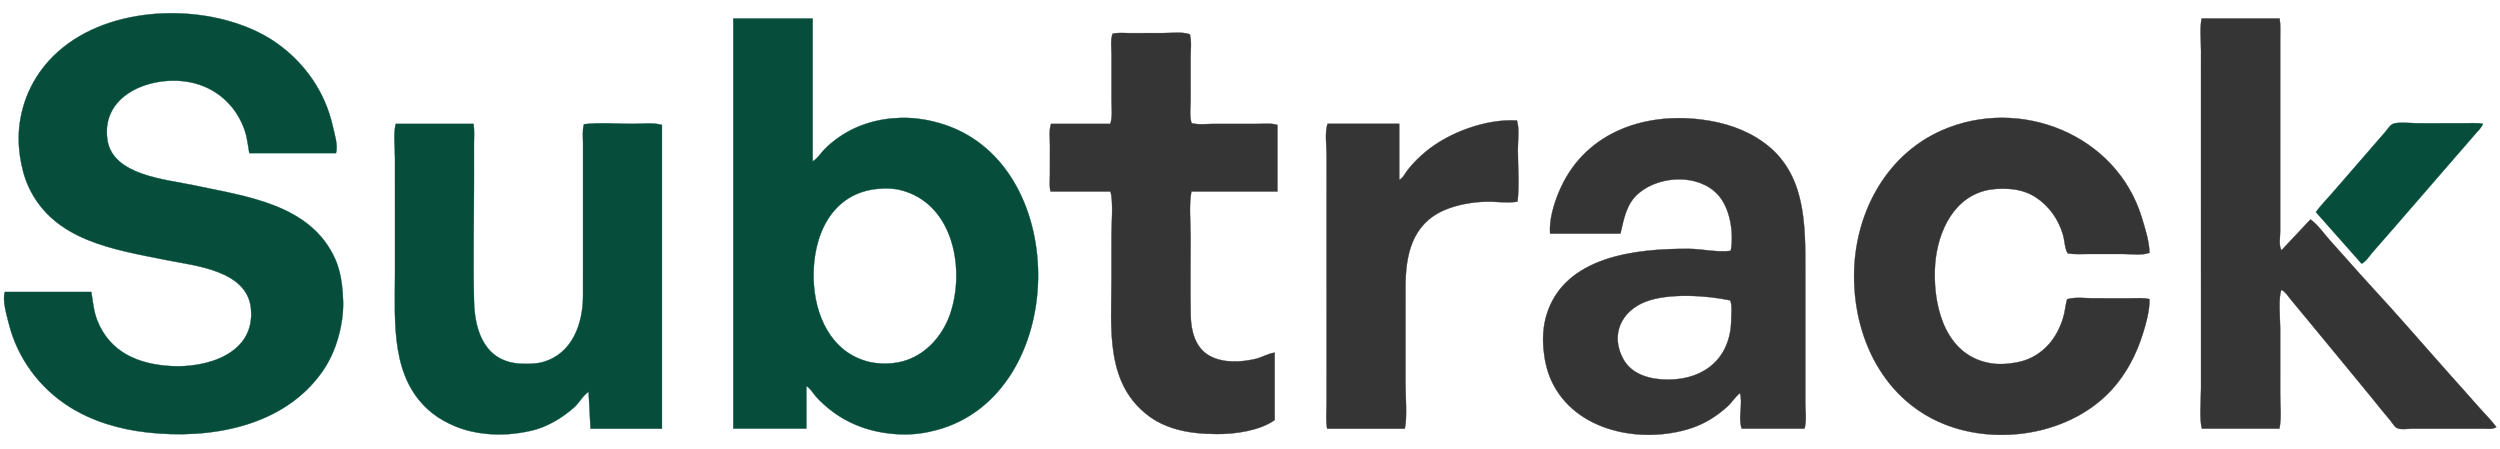
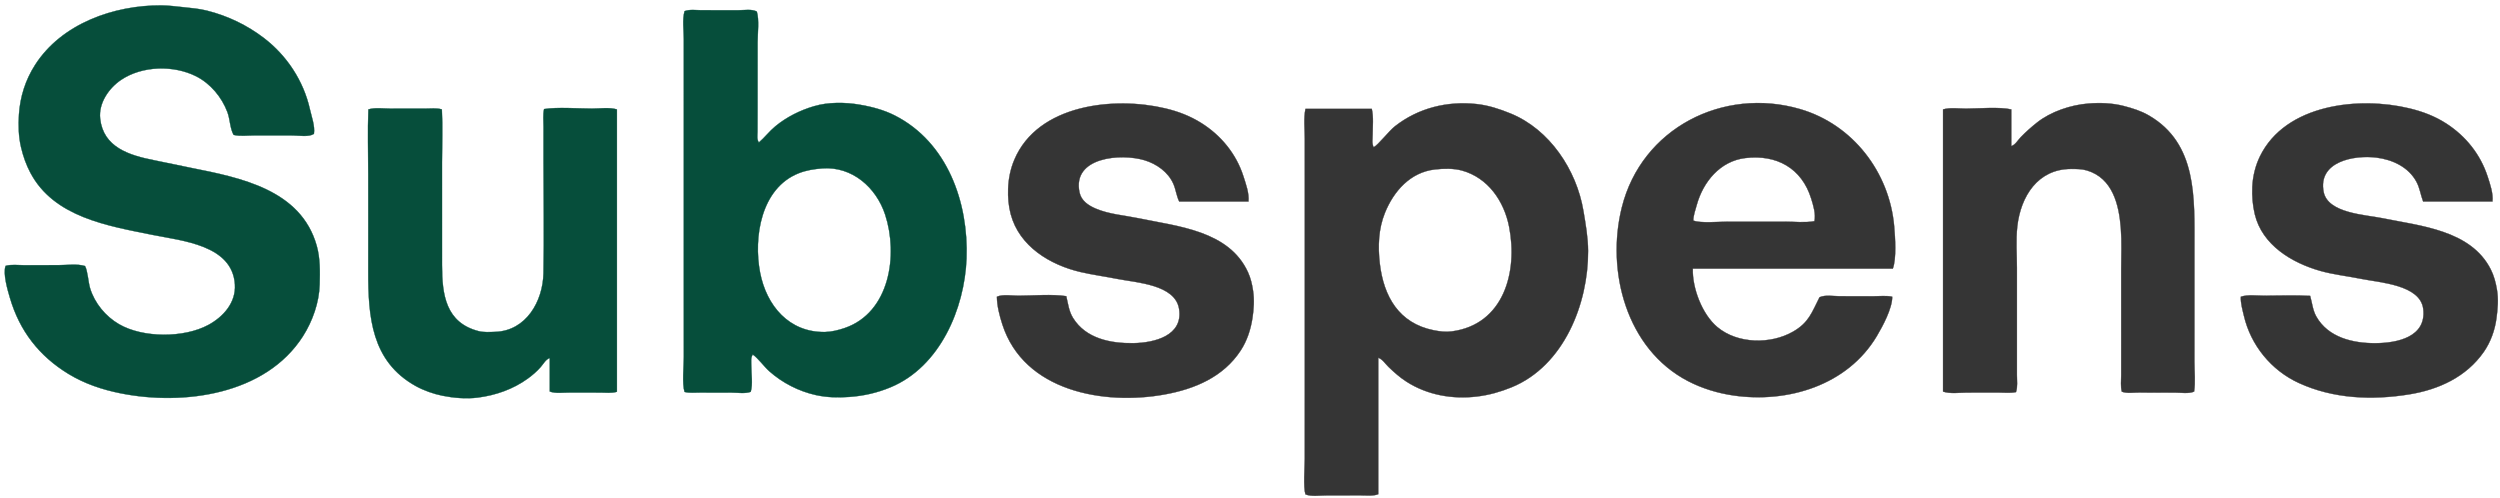
- <svg xmlns="http://www.w3.org/2000/svg" viewBox="22.74 55.67 1964.10 351.99" width="1964" height="352">
-   <path d="M1813.71 70.16C1814.55 75.74 1814.15 81.51 1814.16 87.17C1814.16 96.61 1814.17 106.04 1814.16 115.47C1814.14 144.38 1814.18 173.28 1814.15 202.19C1814.14 214.06 1814.16 225.92 1814.13 237.79C1814.11 242.24 1812.92 248.62 1815.15 252.29C1822.76 244.2 1830.37 236.11 1837.97 228.02C1843.85 232.28 1848.55 239.29 1853.45 244.69C1864.17 256.49 1874.56 268.61 1885.39 280.3C1907.18 303.85 1928.1 328.26 1949.48 352.19C1956.66 360.23 1963.86 368.24 1970.96 376.35C1975.26 381.26 1980.1 385.88 1983.97 391.15C1980.99 393.22 1976.8 392.4 1973.07 392.41C1964.55 392.44 1956.03 392.44 1947.51 392.43C1937.78 392.42 1928.04 392.46 1918.3 392.41C1914.8 392.4 1909.26 393.44 1906.02 391.99C1903.81 391 1902.01 387.53 1900.46 385.72C1895.25 379.66 1890.31 373.35 1885.26 367.15C1869.17 347.35 1852.78 327.81 1836.61 308.07C1831.95 302.38 1827.21 296.77 1822.56 291.08C1820.31 288.33 1818.33 285 1815.15 283.33C1812.53 288.62 1814.13 306.76 1814.15 313.56C1814.17 330.59 1814.15 347.63 1814.14 364.67C1814.13 373.64 1815.33 383.65 1813.54 392.4C1793.26 392.4 1772.98 392.4 1752.7 392.4C1750.52 385.87 1751.95 368.76 1751.95 361.02C1751.95 338.81 1751.95 316.6 1751.95 294.39C1751.94 243.88 1751.94 193.37 1751.94 142.86C1751.95 127.03 1751.95 111.21 1751.95 95.39C1751.95 87.22 1750.88 78.16 1752.43 70.16C1772.86 70.16 1793.28 70.16 1813.71 70.16ZM957.55 82.61C959.03 88.31 958.14 94.98 958.14 100.87C958.14 112.13 958.15 123.38 958.15 134.64C958.15 140.28 957.09 147.13 958.92 152.42C964.3 153.86 970.69 153 976.27 153C987.52 152.99 998.78 152.96 1010.04 153C1015.34 153.01 1021.37 152.25 1026.35 153.81C1026.35 171.25 1026.35 188.69 1026.35 206.13C1003.81 206.13 981.27 206.13 958.73 206.13C956.7 217.38 958.15 229.99 958.15 241.44C958.15 262.12 957.82 282.84 958.21 303.51C958.44 315.68 961.78 329.07 973.26 335.31C983.81 341.05 997.74 340.29 1009.09 337.65C1014.23 336.45 1019.06 333.33 1024.18 332.72C1024.18 350.37 1024.18 368.02 1024.18 385.67C1012.46 394.06 993 396.72 979.01 396.65C967.27 396.58 955.76 395.69 944.56 392.16C938.58 390.28 932.44 387.53 927.29 383.95C890.46 358.4 895.96 313.68 895.96 274.3C895.96 263.05 895.97 251.79 895.97 240.53C895.97 230.94 897.49 214.88 895.24 206.13C879.54 206.13 863.84 206.13 848.14 206.13C846.99 201.98 847.58 197.37 847.59 193.06C847.61 185.46 847.61 177.85 847.63 170.24C847.65 164.66 846.7 158.21 848.47 152.97C863.99 152.97 879.51 152.97 895.03 152.97C896.91 147.28 895.99 140.6 895.99 134.64C895.97 122.77 896 110.91 896 99.04C896 93.66 895.01 87.16 896.85 82.15C901.23 81.14 906.05 81.68 910.54 81.68C919.37 81.68 928.19 81.62 937.02 81.63C943.45 81.63 951.5 80.47 957.55 82.61ZM1440.45 392.4C1424.01 392.4 1407.57 392.4 1391.13 392.4C1388.02 383.72 1392.16 373.31 1389.78 364.45C1386.15 367.19 1383.62 371.58 1380.2 374.72C1371.81 382.43 1362.08 388.62 1351.17 392.15C1312.27 404.73 1259.86 394.8 1241.5 354.58C1238 346.9 1236.15 338.32 1235.38 329.94C1234.58 321.13 1235.12 311.93 1237.65 303.43C1251.52 256.7 1308.54 250.92 1349.61 251.15C1360.5 251.21 1371.64 254.14 1382.47 252.73C1385.07 238.96 1382.11 218.93 1372.16 208.37C1356.78 192.05 1326.87 193.54 1310.43 207.25C1300.39 215.62 1298.7 227.29 1295.82 239.16C1277.39 239.16 1258.96 239.16 1240.53 239.16C1239.77 228.35 1243.34 216.36 1247.47 206.45C1266.48 160.8 1312.74 143.66 1359.65 149.63C1377.16 151.86 1393.91 157.13 1408.4 167.59C1441.96 191.8 1441.12 232.83 1441.08 269.74C1441.07 290.13 1441.08 310.51 1441.08 330.9C1441.08 344.59 1441.08 358.28 1441.08 371.98C1441.08 378.47 1442.19 386.17 1440.45 392.4ZM1711.49 254.22C1705.62 256.53 1697.35 255.2 1691.01 255.19C1681.88 255.18 1672.75 255.2 1663.62 255.2C1658.19 255.21 1652.54 255.59 1647.19 254.72C1644.78 250.54 1644.87 244.78 1643.51 240.11C1639.97 227.96 1632.6 217.48 1621.95 210.55C1615.68 206.47 1608.17 204.44 1600.76 204.05C1594.29 203.71 1587.92 203.89 1581.63 205.61C1554.75 212.98 1543.58 242.47 1542.81 267.91C1541.86 299.02 1552.28 336.14 1587.87 341.23C1594.5 342.17 1600.48 341.56 1607.03 340.41C1615.82 338.86 1623.46 334.88 1629.91 328.69C1637.38 321.52 1642.38 311.52 1644.6 301.47C1645.39 297.91 1645.67 294.2 1646.8 290.73C1653.2 288.8 1661.46 290.03 1668.19 290.01C1677.62 289.99 1687.05 289.99 1696.49 290.02C1701.37 290.03 1706.82 289.4 1711.5 290.73C1711.57 299.81 1708.87 309.54 1706.16 318.16C1701.22 333.85 1693.5 348.82 1682.45 361.15C1652.74 394.31 1600.89 404.79 1559.11 392.04C1506.19 375.88 1479.37 325.34 1479.38 272.48C1479.39 224.98 1503.29 178.1 1547.97 158.24C1609.36 130.96 1685.57 161.16 1705.44 226.63C1708.11 235.43 1711.21 244.99 1711.49 254.22ZM1214.51 150.32C1216.55 157.13 1215.22 165.81 1215.22 172.98C1215.21 186.44 1216.53 200.72 1214.96 214.06C1207.18 215.39 1198.07 213.91 1190.04 214.11C1179.44 214.38 1167.46 216.49 1157.69 220.67C1131.86 231.71 1126.94 256.22 1126.95 281.61C1126.97 306.56 1126.94 331.51 1126.94 356.46C1126.94 365.59 1128.4 384.47 1126.37 392.41C1106.05 392.41 1085.72 392.41 1065.4 392.41C1064.24 386.13 1064.94 379.3 1064.95 372.89C1064.97 361.33 1064.97 349.76 1064.98 338.2C1065.01 301.69 1064.96 265.18 1064.96 228.66C1064.96 211.62 1065.01 194.58 1064.98 177.54C1064.97 169.8 1063.43 160.19 1065.72 152.87C1084.5 152.87 1103.27 152.87 1122.05 152.87C1122.05 167.59 1122.05 182.31 1122.05 197.02C1125.04 195.51 1126.57 191.81 1128.77 189.05C1132.91 183.84 1137.71 179.01 1142.84 174.78C1161.36 159.48 1190.48 148.9 1214.51 150.32ZM1382.11 291.65C1363.53 287.67 1333.48 285.75 1315.56 292.7C1296.28 300.17 1287.58 319 1298.23 338.02C1305.16 350.39 1320.07 353.92 1333.18 353.9C1362.7 353.87 1382.77 336.13 1382.86 306.25C1382.87 301.61 1383.74 295.98 1382.11 291.65Z" fill="#353535" fill-rule="evenodd" stroke="#353535" stroke-width="0.25" stroke-linejoin="round" />
-   <path d="M286.72 175.95C264.02 175.95 241.32 175.95 218.62 175.95C217.48 169.93 216.98 163.78 214.95 157.94C208.69 139.96 194.99 126.54 176.61 121.35C146.87 112.94 101.48 127.53 107.13 165.56C111.3 193.55 153.13 196.55 174.64 201.14C215.6 209.89 266.88 215.87 286.14 259.3C288.89 265.5 290.44 272.19 291.29 278.87C292.45 287.95 292.81 297.3 291.51 306.4C289.41 321.12 284.58 335.37 275.99 347.62C245.57 391.03 187.75 401 138.29 395.38C116.79 392.94 95.56 386.83 77.12 375.18C53.72 360.39 36.54 337.09 29.73 310.2C28.03 303.48 24.44 291.51 26.53 285.03C49.18 285.03 71.83 285.03 94.48 285.03C95.74 292.69 96.3 300.1 99.19 307.43C109.05 332.39 131.28 341.7 156.55 343.24C185.06 344.99 223.39 333.66 219.89 298.04C216.93 267.91 175.74 264.49 153.02 259.89C112.26 251.64 65.02 244.96 45.26 202.55C41.73 194.96 39.71 186.7 38.47 178.45C37.02 168.87 37.06 158.36 38.8 148.84C40.91 137.28 44.97 126.49 51.21 116.51C81.96 67.28 152.75 57.37 204.29 72.67C217.24 76.52 229.82 82.1 240.84 90.02C262.64 105.7 278.29 128.35 284.15 154.66C285.56 160.99 288.44 169.64 286.72 175.95ZM598.84 70.24C619.63 70.24 640.42 70.24 661.2 70.24C661.2 107.62 661.2 144.99 661.2 182.37C664.71 180.57 667.42 176.14 670.25 173.21C673.25 170.11 676.56 167.29 680.04 164.74C694.87 153.85 712.44 148.65 730.74 148.26C742.39 148.01 754.06 150.02 765.08 153.7C865.42 187.2 862.04 365.31 759.02 393.4C750.11 395.83 740.88 397.17 731.63 396.94C710.8 396.42 691.15 390.45 674.69 377.37C670.82 374.3 667.09 370.92 663.81 367.21C661.35 364.42 659.41 360.84 656.28 358.98C656.28 370.11 656.28 381.24 656.28 392.38C637.14 392.38 617.99 392.38 598.84 392.38C598.84 285 598.84 177.62 598.84 70.24ZM1973.44 152.9C1972.21 156.29 1969.13 158.89 1966.77 161.68C1962.05 167.27 1957.19 172.76 1952.38 178.27C1935.77 197.28 1919.42 216.53 1902.78 235.51C1897.38 241.66 1891.97 247.82 1886.61 254.01C1884 257.04 1881.67 261 1878.14 262.83C1866.15 249.31 1854.17 235.79 1842.18 222.27C1845.96 217.08 1850.59 212.42 1854.8 207.57C1864.97 195.85 1875.21 184.16 1885.33 172.39C1889.13 167.98 1892.97 163.6 1896.79 159.2C1898.42 157.31 1900.25 154.21 1902.53 153.07C1906.22 151.23 1917.44 152.5 1921.95 152.49C1933.52 152.48 1945.08 152.48 1956.64 152.52C1962.14 152.53 1968.04 151.96 1973.44 152.9ZM333.64 152.97C354.02 152.97 374.41 152.97 394.8 152.97C395.52 158.03 395.12 163.29 395.12 168.42C395.13 177.85 395.13 187.28 395.13 196.71C395.13 228.63 394.4 260.65 395.16 292.56C395.75 317.25 404.69 340.79 433.14 341.43C438.49 341.55 444.08 341.55 449.28 340.08C472.61 333.46 480.75 309.75 480.79 288C480.85 257.57 480.81 227.14 480.8 196.71C480.79 187.28 480.8 177.85 480.8 168.42C480.8 163.46 480.14 158 481.52 153.27C493.97 151.74 507.29 152.96 519.85 152.95C527.16 152.94 535.82 151.79 542.79 153.81C542.79 233.35 542.79 312.89 542.79 392.42C524.08 392.42 505.38 392.42 486.67 392.42C486.17 382.77 485.67 373.11 485.17 363.46C480.77 366.27 477.87 372.09 473.83 375.69C464.52 383.98 452.5 391.22 440.23 394.01C428.41 396.69 416.91 397.68 404.81 396.5C396.33 395.66 388.2 393.83 380.32 390.55C373.9 387.88 367.79 384.57 362.34 380.23C329.37 353.98 333.02 309.26 333.06 271.57C333.08 258.18 333.08 244.79 333.06 231.4C333.04 214.06 333.05 196.71 333.05 179.37C333.05 170.97 331.66 161.07 333.64 152.97ZM712.72 203.98C675.75 207.22 661.19 241.22 661.93 274.3C662.57 302.96 675.36 332.66 705.64 339.99C711.25 341.34 717.66 341.57 723.38 341.07C746.96 339.03 763.98 320.7 770.33 298.91C780.61 263.63 770.43 214.99 730.16 204.96C724.57 203.57 718.43 203.48 712.72 203.98Z" fill="#064e3b" fill-rule="evenodd" stroke="#064e3b" stroke-width="0.25" stroke-linejoin="round" />
+ <svg xmlns="http://www.w3.org/2000/svg" viewBox="0 0 1955 389" width="1955" height="389">
+   <path d="M1715.8 306.2C1711.77 308.06 1705.19 306.99 1700.67 307C1691.39 307.02 1682.1 307.06 1672.81 306.96C1668.57 306.91 1663.2 307.82 1659.28 306.27C1658.18 302.2 1658.78 297.55 1658.78 293.33C1658.8 285.37 1658.79 277.41 1658.79 269.45C1658.77 249.81 1658.79 230.18 1658.78 210.54C1658.78 199.85 1659.33 188.99 1658.48 178.33C1657.03 159.99 1652.06 139.28 1631.97 133.28C1627.93 132.08 1623.66 132.11 1619.48 132.11C1593.52 132.14 1580.15 153.62 1577.52 177.13C1576.33 187.81 1577.22 199 1577.22 209.75C1577.22 229.65 1577.23 249.55 1577.22 269.45C1577.21 277.41 1577.22 285.37 1577.22 293.33C1577.22 297.66 1577.89 302.52 1576.5 306.6C1572.31 307.56 1567.29 306.96 1562.97 306.97C1554.74 306.99 1546.51 307.01 1538.29 306.99C1532.39 306.99 1525.02 308.13 1519.47 306.2C1519.47 232.65 1519.47 159.11 1519.47 85.57C1524.93 83.92 1531.77 84.96 1537.49 84.94C1547.39 84.89 1563.72 83.47 1572.83 85.57C1572.83 95.15 1572.83 104.73 1572.83 114.3C1576.12 113.15 1577.82 109.75 1580.25 107.24C1584.19 103.16 1588.4 99.45 1592.84 95.92C1603.76 87.23 1619.29 82.1 1633.01 80.98C1642.21 80.23 1651.93 80.59 1660.85 82.91C1667.75 84.7 1674.24 86.71 1680.44 90.31C1718.35 112.27 1716.03 155.01 1716.05 193.03C1716.06 208.42 1716.03 223.81 1716.05 239.2C1716.06 253.79 1716.04 268.39 1716.04 282.98C1716.04 290.55 1716.9 298.73 1715.8 306.2ZM976.29 157.6C958.25 157.6 940.21 157.6 922.18 157.6C920.05 153.41 919.55 148.29 917.62 143.86C913.55 134.5 904.45 128.12 894.92 125.26C876.7 119.82 838.24 122.63 844.18 150.48C845.58 157.06 851.14 160.69 856.91 163.15C867.4 167.62 879.07 168.35 890.14 170.65C920.8 177.05 961.04 180.27 975.94 212.93C978.02 217.49 979.15 222.33 979.88 227.26C980.97 234.53 980.5 241.68 979.39 248.9C978.04 257.69 975.14 266.58 970.22 274.09C956.62 294.87 934.24 304.22 910.66 308.48C863.07 317.07 800.69 305.97 783.84 253.67C781.58 246.63 779.72 239.45 779.57 232.04C784.22 230.01 791.3 231.25 796.41 231.24C807.68 231.21 823.06 229.9 833.82 231.62C835.26 237.52 835.8 243.3 839.1 248.63C849.16 264.87 868.68 268.65 886.36 268.36C902.51 268.1 925.37 262.67 922.05 241.6C919.03 222.4 888.62 221.05 873.63 218.08C864.13 216.19 854.38 214.9 844.96 212.71C821.05 207.14 797.1 192.59 790.4 167.54C788.68 161.11 788.12 154.31 788.36 147.66C788.63 139.79 790.15 132.18 793.22 124.91C811.56 81.44 871.51 75.28 911.36 84.78C921.3 87.15 930.42 90.61 939.14 96.03C954.7 105.69 966.69 120.23 972.32 137.78C974.26 143.85 976.96 151.18 976.29 157.6ZM1077.81 279.72C1077.81 315.3 1077.81 350.88 1077.81 386.46C1073.57 388.1 1068.4 387.36 1063.87 387.4C1054.85 387.48 1045.82 387.45 1036.8 387.43C1031.87 387.42 1025.43 388.47 1020.88 386.58C1019.07 381.35 1020.32 365.06 1020.33 358.6C1020.35 338.17 1020.35 317.74 1020.35 297.31C1020.35 249.55 1020.33 201.79 1020.35 154.03C1020.36 138.9 1020.34 123.78 1020.34 108.66C1020.34 101.05 1019.34 92.57 1020.88 85.15C1038.17 85.15 1055.45 85.15 1072.73 85.15C1074.21 91.62 1073.41 98.84 1073.39 105.47C1073.38 108.65 1072.67 112.33 1074.22 115.17C1077.9 113.19 1086.08 102.48 1090.91 98.7C1109.14 84.43 1131.7 78.91 1154.61 81.36C1163.9 82.35 1172.64 85.23 1181.24 88.74C1211.84 101.2 1232.81 132.86 1238.21 164.78C1239.96 175.12 1241.82 185.63 1241.88 196.22C1242.1 237.49 1222.95 286.17 1182.06 302.85C1173.24 306.45 1164.48 308.92 1155.01 310.06C1135.82 312.37 1116.17 308.93 1099.8 298.42C1094.69 295.14 1090.17 291.11 1085.81 286.91C1083.16 284.35 1081.29 281.07 1077.81 279.72ZM1480.18 210.07C1428.04 210.07 1375.9 210.07 1323.76 210.07C1323.29 225.26 1331.08 245.86 1342.99 255.8C1358.78 268.99 1384.56 269.39 1402.07 259.4C1414.62 252.24 1416.85 244.26 1422.87 232.47C1427.16 230.4 1434 231.66 1438.79 231.65C1447.54 231.63 1456.3 231.66 1465.06 231.68C1469.79 231.69 1475.14 231.04 1479.71 232.04C1479.82 241.05 1472.29 255.08 1467.64 262.88C1444.76 301.26 1398.17 315.42 1355.64 309.26C1343.28 307.47 1331.06 303.77 1319.94 297.98C1271.84 272.94 1255.82 211.98 1268.29 162.12C1283.73 100.35 1347.43 67.77 1407.68 85.31C1448.88 97.31 1477.62 134.73 1481.26 177.11C1482.01 185.8 1483.13 202.16 1480.18 210.07ZM1949.1 157.57C1931.03 157.57 1912.97 157.57 1894.9 157.57C1892.96 152.48 1892.31 147.06 1889.68 142.17C1883.48 130.6 1870.85 124.76 1858.28 123.22C1840.72 121.07 1812.45 126.36 1817.08 150.06C1820.35 166.83 1849.66 167.9 1862.9 170.61C1892.6 176.68 1932.2 179.89 1947.76 210.65C1950.32 215.72 1951.65 220.9 1952.6 226.46C1953.9 234.08 1953.22 241.46 1952.21 249.04C1950.99 258.2 1947.66 267.5 1942.34 275.15C1928.68 294.79 1907.05 304.67 1883.96 308.4C1854.95 313.08 1824.65 311.89 1797.62 299.47C1776.07 289.57 1760.12 269.98 1754.73 246.9C1753.61 242.07 1752.08 237.04 1752.35 232.04C1757.83 230.22 1764.89 231.23 1770.72 231.23C1782.61 231.23 1794.68 230.67 1806.54 231.38C1808.08 236.8 1808.51 242.5 1811.36 247.55C1820.65 263.98 1840.03 268.47 1857.49 268.39C1874.55 268.31 1897.59 263.66 1894.99 241.64C1892.74 222.61 1860.73 220.96 1846.36 218.04C1835.82 215.91 1824.82 214.76 1814.48 211.83C1792.23 205.53 1769.03 191.63 1763.25 167.52C1761.57 160.51 1761 153.26 1761.32 146.07C1761.68 137.93 1763.69 129.67 1767.25 122.34C1787.24 81.28 1844.92 75.28 1884.15 84.75C1894.46 87.24 1904 90.8 1912.96 96.58C1928.24 106.43 1939.71 120.75 1945.35 138.13C1947.27 144.08 1949.79 151.28 1949.1 157.57ZM1418.89 172.96C1420.07 167.39 1418.06 160.81 1416.38 155.39C1409.01 131.48 1389.29 120.62 1364.79 123.59C1345.12 125.97 1331.85 142.17 1326.83 160.35C1325.75 164.26 1324.23 168.36 1324.16 172.44C1329.12 174.74 1344.97 173.34 1351.23 173.34C1366.09 173.33 1380.94 173.34 1395.8 173.34C1403.25 173.35 1411.58 174.33 1418.89 172.96ZM1122.18 132.49C1102.85 134.65 1089.87 149.51 1083.01 166.46C1077.91 179.07 1077.44 192.73 1079 206.09C1082.05 231.99 1094.02 252.77 1120.98 258.22C1125.76 259.19 1130.41 259.8 1135.33 259.15C1175.96 253.79 1187.07 212.63 1180.14 177.36C1176.22 157.37 1163.69 138.95 1143.14 133.32C1136.61 131.54 1128.84 131.75 1122.18 132.49Z" fill="#353535" fill-rule="evenodd" stroke="#353535" stroke-width="0.25" stroke-linejoin="round" />
+   <path d="M245.49 104.68C241.39 107.36 233.72 105.92 228.85 105.91C218.77 105.89 208.69 105.91 198.6 105.9C193.51 105.9 187.62 106.72 182.68 105.46C179.79 100.3 179.95 93.31 177.83 87.66C173.45 75.98 164.58 65.3 153.32 59.63C135.68 50.76 111.12 51.4 94.7 62.46C85.14 68.9 77.02 80.58 78.31 92.67C80.72 115.28 101.17 121.46 120.4 125.29C130.04 127.21 139.62 129.32 149.25 131.24C187.99 138.96 235.32 148.21 247.68 192.2C250.45 202.07 250.21 212.34 249.96 222.48C249.63 236.41 244.4 251.16 236.95 262.86C207.71 308.73 143.43 317.4 94.17 307.53C79.83 304.65 66.07 300.06 53.51 292.39C30.54 278.36 15.4 258.84 7.77 232.95C5.92 226.67 2.18 213.97 4.38 207.92C8.81 206.63 14.09 207.4 18.71 207.39C27.73 207.37 36.75 207.35 45.77 207.35C52.26 207.35 60.27 206.13 66.47 208.04C68.58 211.72 68.98 220.54 70.43 225.33C73.97 237.06 82.55 247.43 93.11 253.54C111.87 264.41 143.96 264.37 162.93 254.1C174.55 247.81 184.59 236.75 183.7 222.49C181.77 191.53 142.35 188.34 119.14 183.64C84.35 176.61 42.16 169.88 23.75 135.05C20.4 128.7 18.11 122.18 16.47 115.2C14.51 106.9 14.26 98.01 14.82 89.53C15.74 75.67 19.88 62.6 27.38 50.86C48.09 18.4 89.12 4.03 126.17 4.22C132.02 4.25 137.86 5.09 143.68 5.66C149.64 6.26 155.92 6.85 161.74 8.3C177.91 12.33 193.12 19.6 206.33 29.7C224.29 43.42 237.36 63.23 242.32 85.33C243.66 91.29 246.41 98.56 245.49 104.68ZM591.83 9.05C593.81 15.61 592.44 25.99 592.44 33.03C592.45 50.02 592.49 67 592.42 83.98C592.4 90.35 592.4 96.72 592.37 103.08C592.35 106.02 591.72 108.98 593.43 111.44C597.96 107.55 601.61 102.66 606.28 98.81C615.17 91.47 625.57 86.3 636.58 83.05C647.67 79.77 660.96 79.93 672.26 81.86C681.72 83.48 691.14 85.94 699.76 90.32C740.89 111.22 757.52 158.38 755.82 202.31C754.29 241.43 735 286.82 696.47 302.83C685.97 307.19 675.6 309.55 664.27 310.38C655.37 311.03 646.77 310.85 638 308.93C624.75 306.03 611.76 299.37 601.59 290.31C597.51 286.68 592.61 279.86 588.65 277.23C586.92 279.74 587.51 283.19 587.51 286.17C587.49 292.44 588.81 300.47 587.06 306.4C582.76 308.03 576.59 306.99 571.93 307.01C563.71 307.03 555.48 307.03 547.26 306.98C543.39 306.96 539.03 307.48 535.32 306.47C533.29 300.13 534.75 286.24 534.76 279C534.8 259.37 534.73 239.73 534.73 220.1C534.73 171.81 534.73 123.51 534.74 75.22C534.74 60.36 534.71 45.51 534.73 30.65C534.73 23.75 533.46 15.35 535.32 8.74C539.3 7.17 544.57 8 548.85 8C558.4 7.99 567.95 7.98 577.51 8.01C581.92 8.02 587.96 6.92 591.83 9.05ZM345.53 85.57C346.28 99.29 345.65 113.22 345.65 126.96C345.65 153.76 345.65 180.56 345.66 207.36C345.66 230.54 348.62 252.39 374.32 258.97C378.31 259.99 383.16 259.66 387.26 259.52C411.52 258.73 424.55 235.56 424.99 213.73C425.57 184.57 425.04 155.34 425.03 126.17C425.03 117.15 425.03 108.12 425.04 99.1C425.04 94.59 424.49 89.67 425.47 85.29C435.73 83.64 451.98 84.89 462.88 84.92C468.99 84.94 476.63 83.76 482.42 85.57C482.42 159.16 482.42 232.75 482.42 306.35C478.35 307.65 473.54 306.98 469.25 306.99C461.29 307 453.33 307.02 445.37 306.97C440.46 306.93 434.51 307.87 429.92 306.15C429.92 297.4 429.92 288.66 429.92 279.91C426.61 281.2 425.16 284.35 422.78 287.06C419.81 290.46 416.32 293.44 412.67 296.09C401.17 304.41 387.59 309.12 373.56 310.91C364.76 312.03 354.62 311.2 345.93 309.43C338.8 307.97 331.39 305.37 325.02 301.83C290.39 282.55 287.92 247.75 287.97 212.14C287.99 199.67 287.99 187.19 287.99 174.72C287.98 161.99 287.97 149.25 287.97 136.52C287.97 119.57 287.39 102.5 288.08 85.57C293.21 83.94 299.84 84.94 305.27 84.93C314.29 84.92 323.31 84.88 332.33 84.94C336.62 84.97 341.48 84.28 345.53 85.57ZM642.99 131.69C636.64 132.18 630.56 133.11 624.61 135.46C595.01 147.13 589.14 185.69 594.37 213.03C599.33 238.93 616.95 260.1 645.17 259.63C650.25 259.54 655.7 258.17 660.49 256.54C695.84 244.5 702.54 199.4 692.2 167.86C685.25 146.68 666.41 129.9 642.99 131.69Z" fill="#064e3b" fill-rule="evenodd" stroke="#064e3b" stroke-width="0.25" stroke-linejoin="round" />
</svg>
